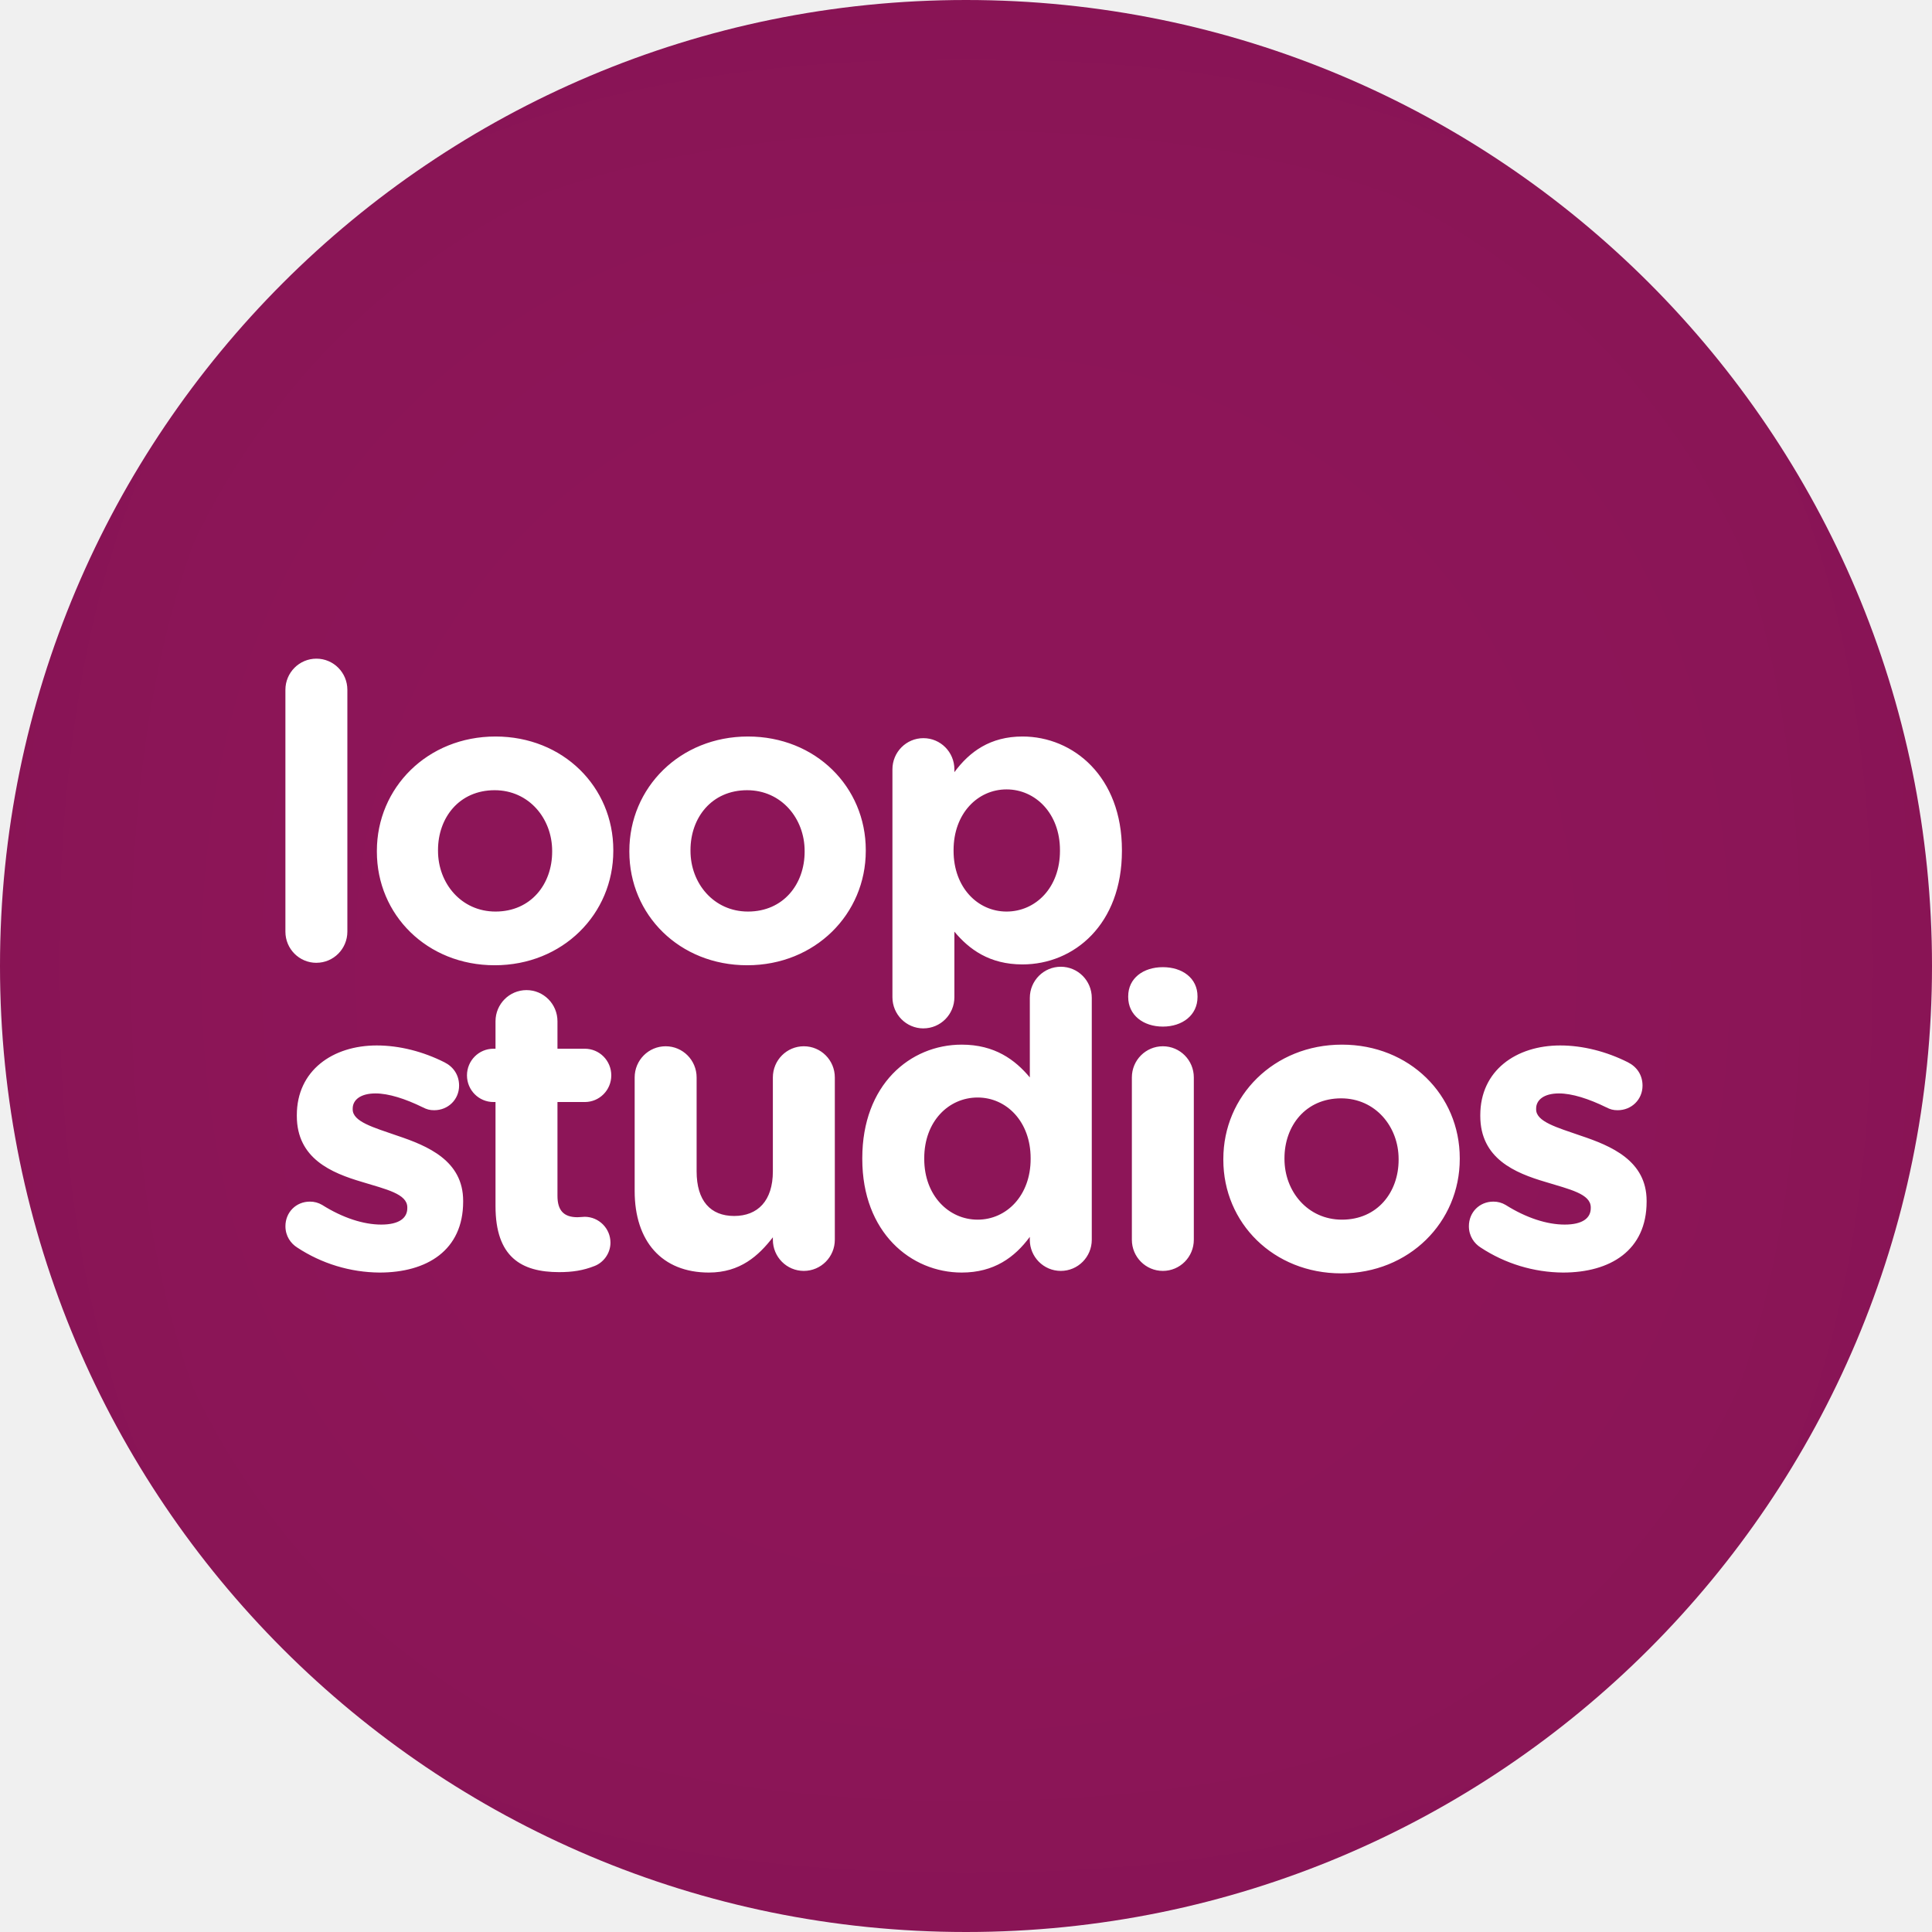
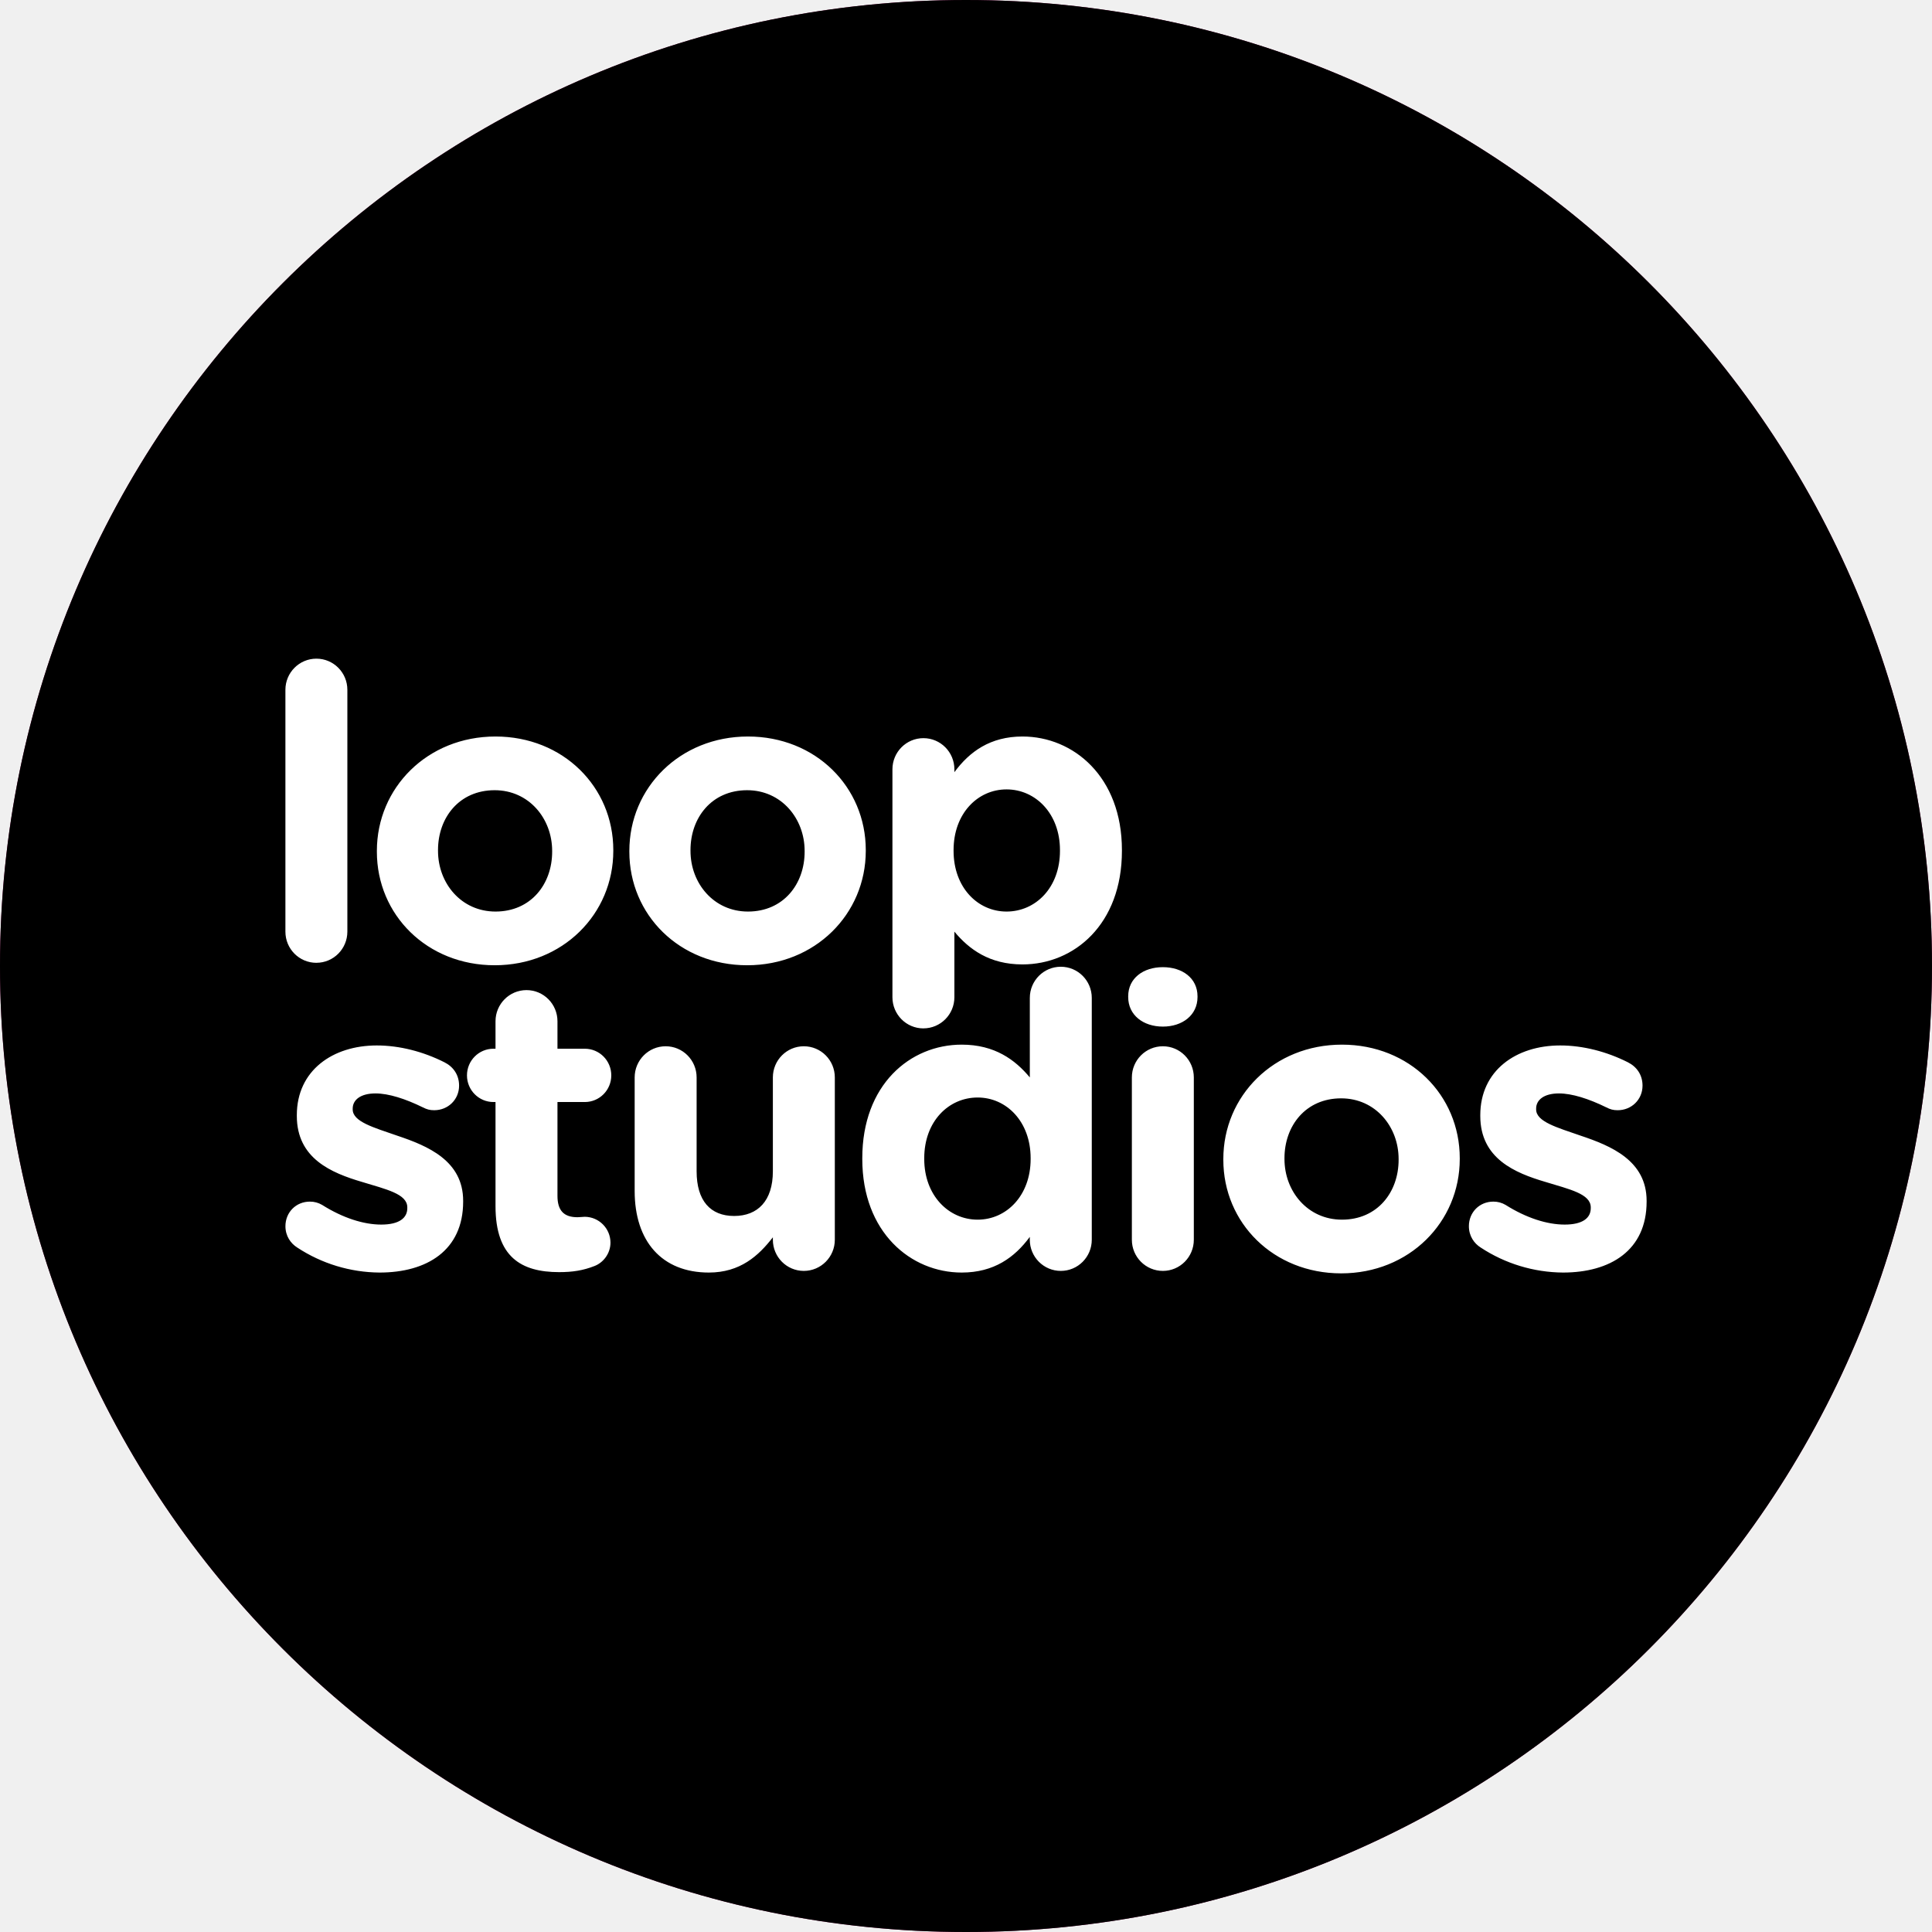
<svg xmlns="http://www.w3.org/2000/svg" xmlns:xlink="http://www.w3.org/1999/xlink" width="88" height="88">
  <defs>
-     <filter id="b" width="139.8%" height="139.8%" x="-19.9%" y="-19.9%" filterUnits="objectBoundingBox">
+     <filter id="e" width="139.8%" height="139.8%" x="-19.9%" y="-19.9%" filterUnits="objectBoundingBox">
      <feGaussianBlur in="SourceAlpha" result="shadowBlurInner1" stdDeviation="17.5" />
      <feOffset in="shadowBlurInner1" result="shadowOffsetInner1" />
      <feComposite in="shadowOffsetInner1" in2="SourceAlpha" k2="-1" k3="1" operator="arithmetic" result="shadowInnerInner1" />
      <feColorMatrix in="shadowInnerInner1" values="0 0 0 0 0 0 0 0 0 0 0 0 0 0 0 0 0 0 0.045 0" />
    </filter>
    <circle id="a" cx="44" cy="44" r="44" />
  </defs>
  <g fill="none" fill-rule="evenodd">
    <use fill="#8D1558" xlink:href="#a" />
    <use fill="#000" filter="url(#b)" xlink:href="#a" />
    <path fill="#FFF" fill-rule="nonzero" d="M14.411 43.854c.78 0 1.411-.635 1.411-1.42V31.42c0-.784-.631-1.419-1.41-1.419-.78 0-1.412.635-1.412 1.419v11.016c0 .784.631 1.419 1.411 1.419zm8.12.112c3.102 0 5.404-2.334 5.404-5.21v-.037c0-2.875-2.284-5.172-5.366-5.172-3.1 0-5.403 2.334-5.403 5.21v.037c0 2.875 2.284 5.172 5.366 5.172zm.038-2.446c-1.56 0-2.618-1.288-2.618-2.763v-.038c0-1.475.965-2.726 2.58-2.726 1.56 0 2.619 1.289 2.619 2.764v.037c0 1.475-.966 2.726-2.581 2.726zm11.463 2.446c3.1 0 5.403-2.334 5.403-5.21v-.037c0-2.875-2.284-5.172-5.366-5.172-3.1 0-5.403 2.334-5.403 5.21v.037c0 2.875 2.284 5.172 5.366 5.172zm.037-2.446c-1.56 0-2.618-1.288-2.618-2.763v-.038c0-1.475.965-2.726 2.58-2.726 1.56 0 2.619 1.289 2.619 2.764v.037c0 1.475-.966 2.726-2.581 2.726zm7.99 5.321c.78 0 1.412-.635 1.412-1.419v-2.987c.668.803 1.597 1.493 3.1 1.493 2.359 0 4.531-1.83 4.531-5.171v-.038c0-3.342-2.21-5.172-4.53-5.172-1.467 0-2.414.691-3.101 1.625v-.13c0-.785-.631-1.42-1.411-1.42s-1.411.635-1.411 1.42v10.38c0 .784.63 1.42 1.41 1.42zm3.788-5.321c-1.318 0-2.413-1.102-2.413-2.763v-.038c0-1.661 1.095-2.763 2.413-2.763 1.319 0 2.433 1.102 2.433 2.763v.038c0 1.68-1.114 2.763-2.433 2.763zM17.29 57.963c2.154 0 3.806-1.009 3.806-3.23v-.038c0-1.83-1.615-2.502-3.007-2.968-1.077-.374-2.024-.635-2.024-1.195v-.038c0-.392.352-.69 1.04-.69.594 0 1.355.242 2.153.634.186.094.316.131.52.131.631 0 1.133-.485 1.133-1.12 0-.486-.26-.86-.669-1.064-.965-.486-2.042-.766-3.082-.766-2.005 0-3.64 1.139-3.64 3.174v.037c0 1.942 1.58 2.596 2.972 3.006 1.095.336 2.06.542 2.06 1.158v.037c0 .448-.37.747-1.188.747-.798 0-1.745-.299-2.692-.896a1.078 1.078 0 00-.557-.15c-.631 0-1.114.486-1.114 1.12 0 .449.241.785.538.972a6.908 6.908 0 003.751 1.139zm8.177-.019c.612 0 1.095-.075 1.615-.28.39-.15.724-.56.724-1.064a1.18 1.18 0 00-1.17-1.177c-.055 0-.241.02-.334.02-.631 0-.91-.318-.91-.972v-4.275h1.244c.669 0 1.207-.542 1.207-1.214 0-.672-.538-1.214-1.207-1.214h-1.244v-1.25c0-.785-.631-1.42-1.41-1.42-.78 0-1.412.635-1.412 1.42v1.25h-.093c-.668 0-1.207.542-1.207 1.214 0 .672.539 1.214 1.207 1.214h.093v4.742c0 2.315 1.17 3.006 2.897 3.006zm6.82.019c1.43 0 2.266-.766 2.916-1.606v.112c0 .784.63 1.419 1.41 1.419.78 0 1.412-.635 1.412-1.419v-7.394c0-.784-.631-1.419-1.411-1.419s-1.411.635-1.411 1.42v4.275c0 1.344-.687 2.035-1.764 2.035s-1.709-.69-1.709-2.035v-4.276c0-.784-.63-1.419-1.41-1.419-.78 0-1.412.635-1.412 1.42v5.171c0 2.297 1.244 3.716 3.38 3.716zm11.519 0c1.467 0 2.414-.691 3.1-1.625v.131c0 .784.632 1.419 1.412 1.419.78 0 1.411-.635 1.411-1.419V45.453c0-.784-.631-1.419-1.411-1.419s-1.411.635-1.411 1.42v3.621c-.669-.802-1.597-1.493-3.101-1.493-2.358 0-4.53 1.83-4.53 5.172v.037c0 3.342 2.21 5.172 4.53 5.172zm.724-2.409c-1.318 0-2.432-1.101-2.432-2.763v-.037c0-1.68 1.114-2.764 2.432-2.764 1.318 0 2.414 1.102 2.414 2.764v.037c0 1.662-1.096 2.763-2.414 2.763zm8.437-8.794c.89 0 1.578-.523 1.578-1.344v-.037c0-.822-.687-1.326-1.578-1.326-.892 0-1.579.504-1.579 1.326v.037c0 .821.687 1.344 1.579 1.344zm0 11.128c.78 0 1.41-.635 1.41-1.419v-7.394c0-.784-.63-1.419-1.41-1.419-.78 0-1.412.635-1.412 1.42v7.393c0 .784.632 1.419 1.412 1.419zm8.12.112c3.101 0 5.403-2.334 5.403-5.21v-.036c0-2.876-2.283-5.172-5.366-5.172-3.1 0-5.403 2.334-5.403 5.209v.037c0 2.875 2.284 5.172 5.366 5.172zm.037-2.446c-1.56 0-2.618-1.288-2.618-2.763v-.037c0-1.475.966-2.726 2.581-2.726 1.56 0 2.618 1.288 2.618 2.763v.037c0 1.475-.965 2.726-2.58 2.726zm10.07 2.409c2.154 0 3.807-1.009 3.807-3.23v-.038c0-1.83-1.615-2.502-3.008-2.968-1.077-.374-2.024-.635-2.024-1.195v-.038c0-.392.353-.69 1.04-.69.594 0 1.355.242 2.154.634.185.094.315.131.52.131.631 0 1.132-.485 1.132-1.12 0-.486-.26-.86-.668-1.064-.966-.486-2.043-.766-3.082-.766-2.006 0-3.64 1.139-3.64 3.174v.037c0 1.942 1.579 2.596 2.971 3.006 1.096.336 2.061.542 2.061 1.158v.037c0 .448-.371.747-1.188.747-.799 0-1.745-.299-2.692-.896a1.078 1.078 0 00-.557-.15c-.632 0-1.114.486-1.114 1.12 0 .449.24.785.538.972a6.908 6.908 0 003.75 1.139z" />
  </g>
</svg>
